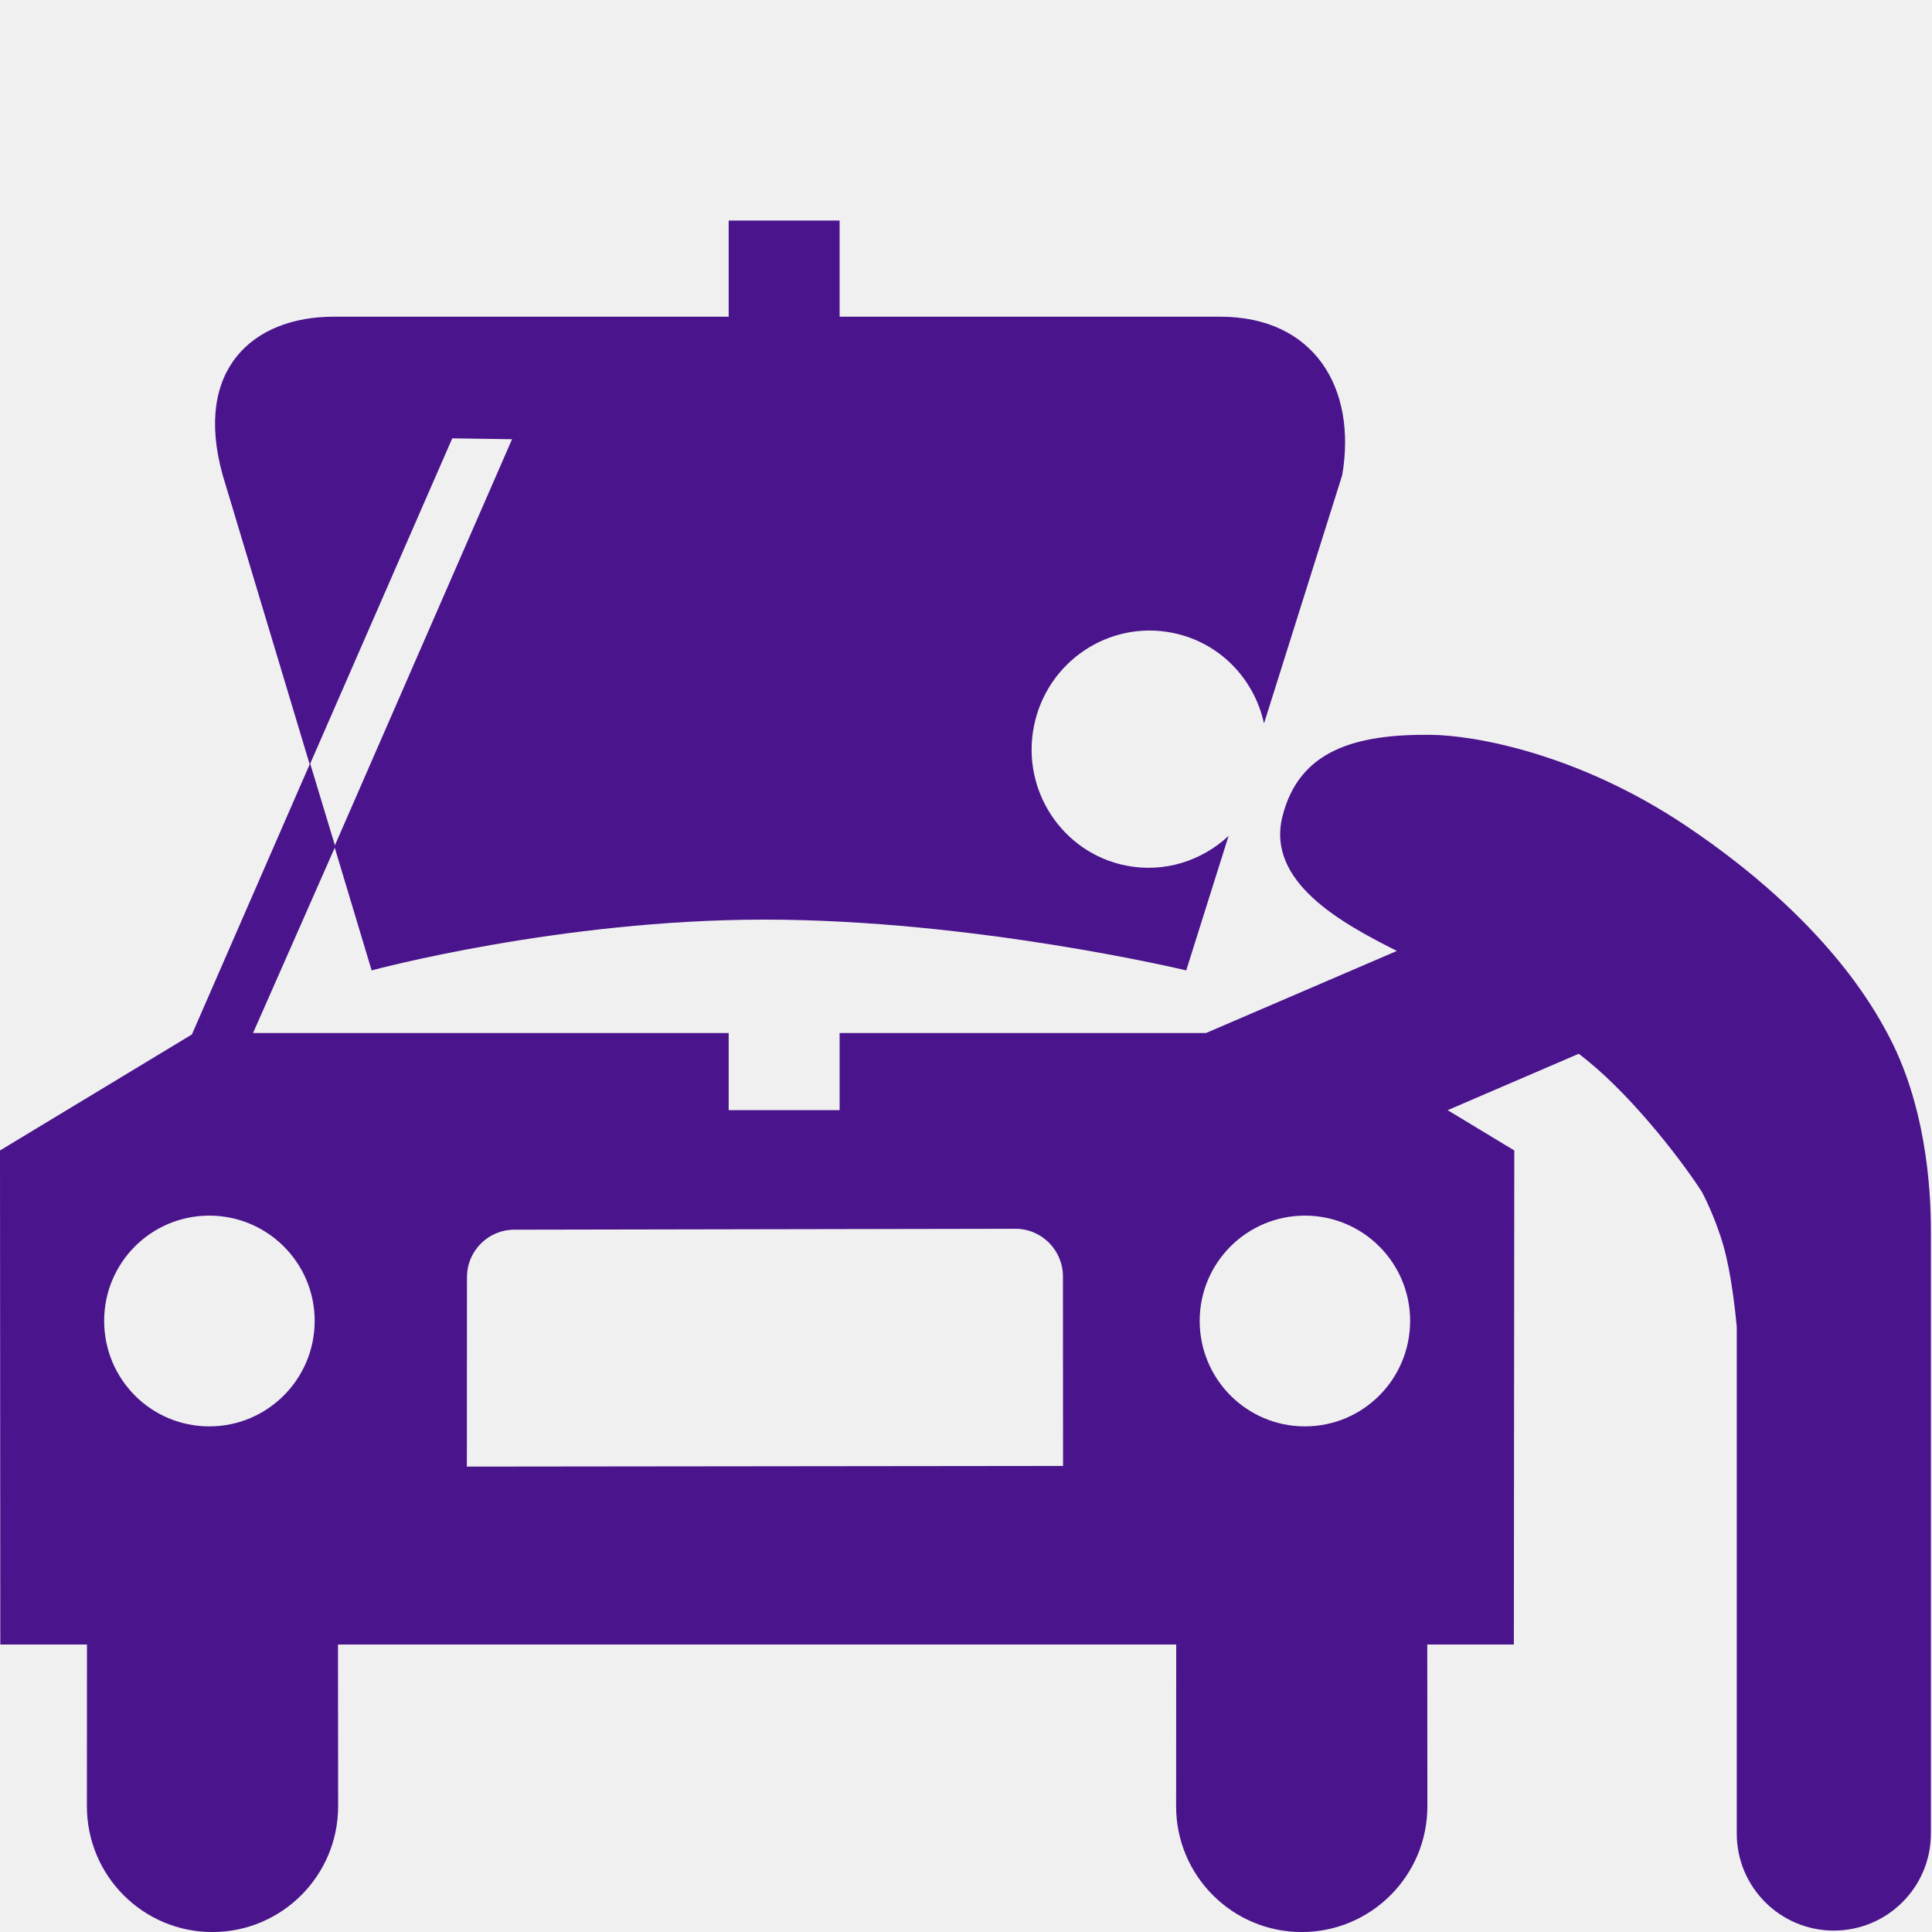
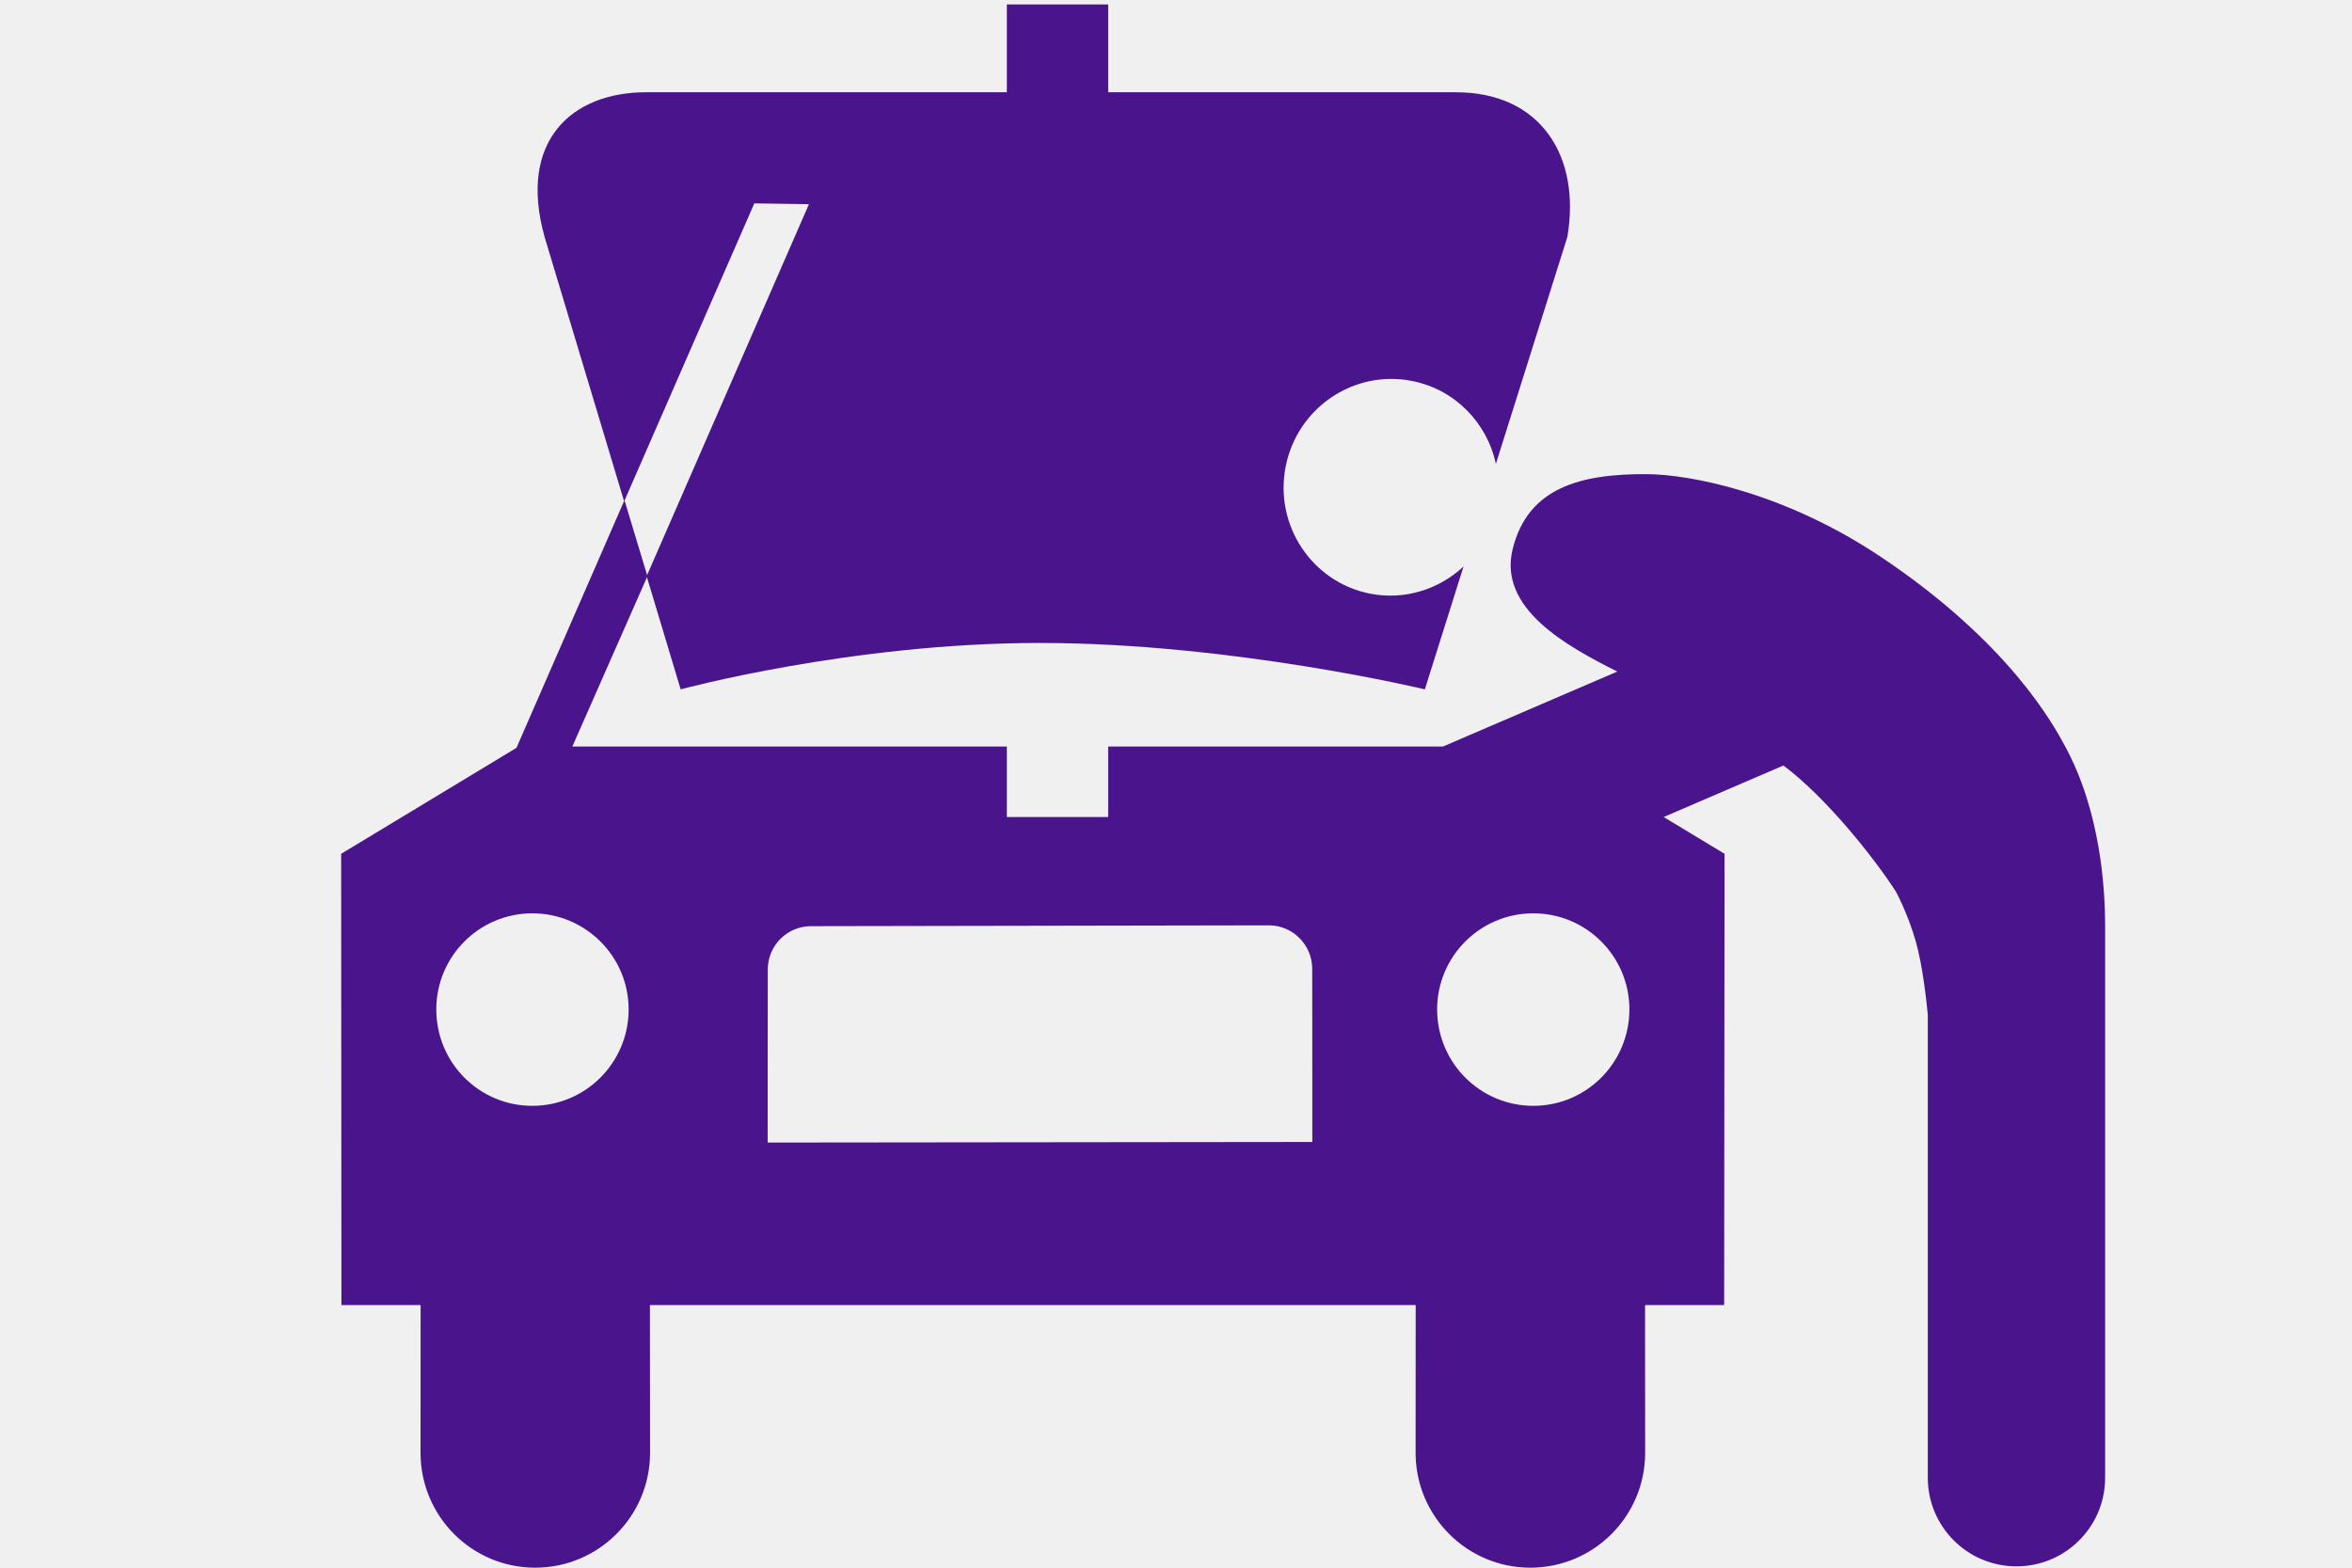
- <svg xmlns="http://www.w3.org/2000/svg" version="1.1" id="Layer_1" x="0px" y="0px" width="4096px" height="4096px" viewBox="0 0 4096 4096" enable-background="new 0 0 4096 4096" xml:space="preserve">
+ <svg xmlns="http://www.w3.org/2000/svg" version="1.1" id="Layer_1" x="0px" y="0px" width="1080px" height="720px" viewBox="0 1688 1080 720" enable-background="new 0 1688 1080 720" xml:space="preserve">
  <g>
-     <path stroke="#FFFFFF" stroke-width="2.17" d="M1662.455,506.799" />
-     <path stroke="#FFFFFF" stroke-width="2.17" d="M1662.455,859.51" />
-     <path fill="#4A148C" d="M3999.532,2187.297c-25.438-46.486-127.188-237.146-425.854-437.068   c-226.904-151.895-446.415-191.636-541.906-192.366c-156.853-1.301-277.861,31.856-313.053,173.755   c-34.215,138.402,125.807,225.605,242.753,284.444l-404.724,174.079h-776.696v163.516h-235.193v-163.516H536.462l174.324-395.459   l-53.313-176.354l-250.636,574.821L0,2439.07l0.65,1047.404h183.751l-0.163,342.959c0,147.181,118.816,266.646,266.079,266.646   c147.18,0,266.563-119.547,266.563-266.646l-0.324-342.959h1777.128l-0.244,342.959c0,147.181,119.305,266.646,266.24,266.646   c147.262,0,266.483-119.547,266.483-266.646l-0.244-342.959h183.589l0.895-1047.404l-141.247-85.415l277.862-119.548   c99.88,74.769,209.594,213.332,260.876,292.328c0,0,27.713,50.875,46.08,115.239c16.416,57.458,25.112,139.134,28.118,171.154   v1074.469c0,113.615,92.08,205.693,205.775,205.693c113.615,0,205.775-92.078,205.775-205.692V2608.6   C4093.725,2518.553,4082.753,2339.027,3999.532,2187.297z M443.733,3024.051c-123.449,0-222.923-99.881-222.923-223.816   c0-123.124,99.555-223.006,222.923-223.006c123.204,0,223.41,99.882,223.41,223.006   C667.145,2924.089,566.938,3024.051,443.733,3024.051z M989.785,3109.303l0.244-401.555c0-55.67,44.941-100.693,100.367-100.693   L2153,2605.105c55.589,0,100.531,45.673,100.531,100.937l0.244,401.88L989.785,3109.303z M2766.507,3024.051   c-123.124,0-223.086-99.881-223.086-223.816c0-123.124,99.962-223.006,223.086-223.006c123.286,0,223.085,99.882,223.085,223.006   C2989.592,2924.089,2889.793,3024.051,2766.507,3024.051z" />
+     <path stroke="#FFFFFF" stroke-width="2.17" d="M485.596,1697.8" />
+     <path stroke="#FFFFFF" stroke-width="2.17" d="M485.596,1767.59" />
+     <path fill="#4A148C" d="M948.026,2030.315c-5.033-9.198-25.166-46.924-84.262-86.481c-44.896-30.055-88.331-37.918-107.226-38.063   c-31.036-0.257-54.979,6.304-61.942,34.381c-6.771,27.385,24.893,44.639,48.033,56.282l-80.082,34.444H508.865v32.355h-46.537   v-32.355H262.799l34.493-78.249l-10.549-34.895l-49.592,113.738l-80.5,48.661l0.128,207.246h36.357l-0.032,67.859   c0,29.122,23.51,52.761,52.648,52.761c29.122,0,52.744-23.653,52.744-52.761l-0.064-67.859h351.635l-0.048,67.859   c0,29.122,23.606,52.761,52.68,52.761c29.139,0,52.728-23.653,52.728-52.761l-0.048-67.859h36.327l0.177-207.246l-27.948-16.901   l54.979-23.655c19.763,14.795,41.472,42.212,51.619,57.842c0,0,5.483,10.067,9.118,22.802c3.248,11.369,4.969,27.53,5.563,33.866   v212.603c0,22.479,18.22,40.7,40.716,40.7c22.481,0,40.716-18.221,40.716-40.7v-253.013   C966.664,2095.86,964.493,2060.337,948.026,2030.315z M244.452,2195.88c-24.427,0-44.109-19.762-44.109-44.284   c0-24.363,19.699-44.126,44.109-44.126c24.377,0,44.205,19.763,44.205,44.126C288.657,2176.102,268.829,2195.88,244.452,2195.88z    M352.497,2212.749l0.048-79.454c0-11.015,8.892-19.924,19.859-19.924l210.254-0.385c11,0,19.892,9.036,19.892,19.972l0.048,79.519   L352.497,2212.749z M704.051,2195.88c-24.362,0-44.141-19.762-44.141-44.284c0-24.363,19.779-44.126,44.141-44.126   c24.395,0,44.142,19.763,44.142,44.126C748.192,2176.102,728.445,2195.88,704.051,2195.88z" />
  </g>
  <g>
-     <path fill="#4A148C" d="M2587.062,671.451h-807.011V467.627h-235.193v203.824H707.129c-171.073,0-297.609,112.071-234.951,335.97   l184.564,613.669l302.079-691.77l126.78,1.869l-376.686,863.492l78.994,262.664c0,0,396.841-107.684,832.935-107.684   c445.847,0,894.05,107.684,894.05,107.684l89.804-285.177c-56.728,52.825-136.371,79.076-217.642,62.903   c-134.664-26.9-222.271-159.452-194.966-295.66c27.226-136.614,159.126-224.874,293.709-197.729   c100.124,19.91,173.511,97.768,193.99,192.121l165.791-526.385C2877.277,821.882,2785.441,671.451,2587.062,671.451z" />
+     <path fill="#4A148C" d="M668.545,1730.379H508.864v-40.33h-46.537v40.33H296.568c-33.85,0-58.887,22.175-46.489,66.478   l36.519,121.424l59.771-136.878l25.085,0.371l-74.534,170.856l15.63,51.973c0,0,78.522-21.307,164.811-21.307   c88.218,0,176.903,21.307,176.903,21.307l17.769-56.427c-11.224,10.452-26.982,15.646-43.064,12.446   c-26.646-5.322-43.98-31.55-38.577-58.501c5.387-27.032,31.485-44.495,58.115-39.124c19.812,3.939,34.333,19.345,38.385,38.014   l32.804-104.154C725.969,1760.145,707.798,1730.379,668.545,1730.379z" />
  </g>
</svg>
